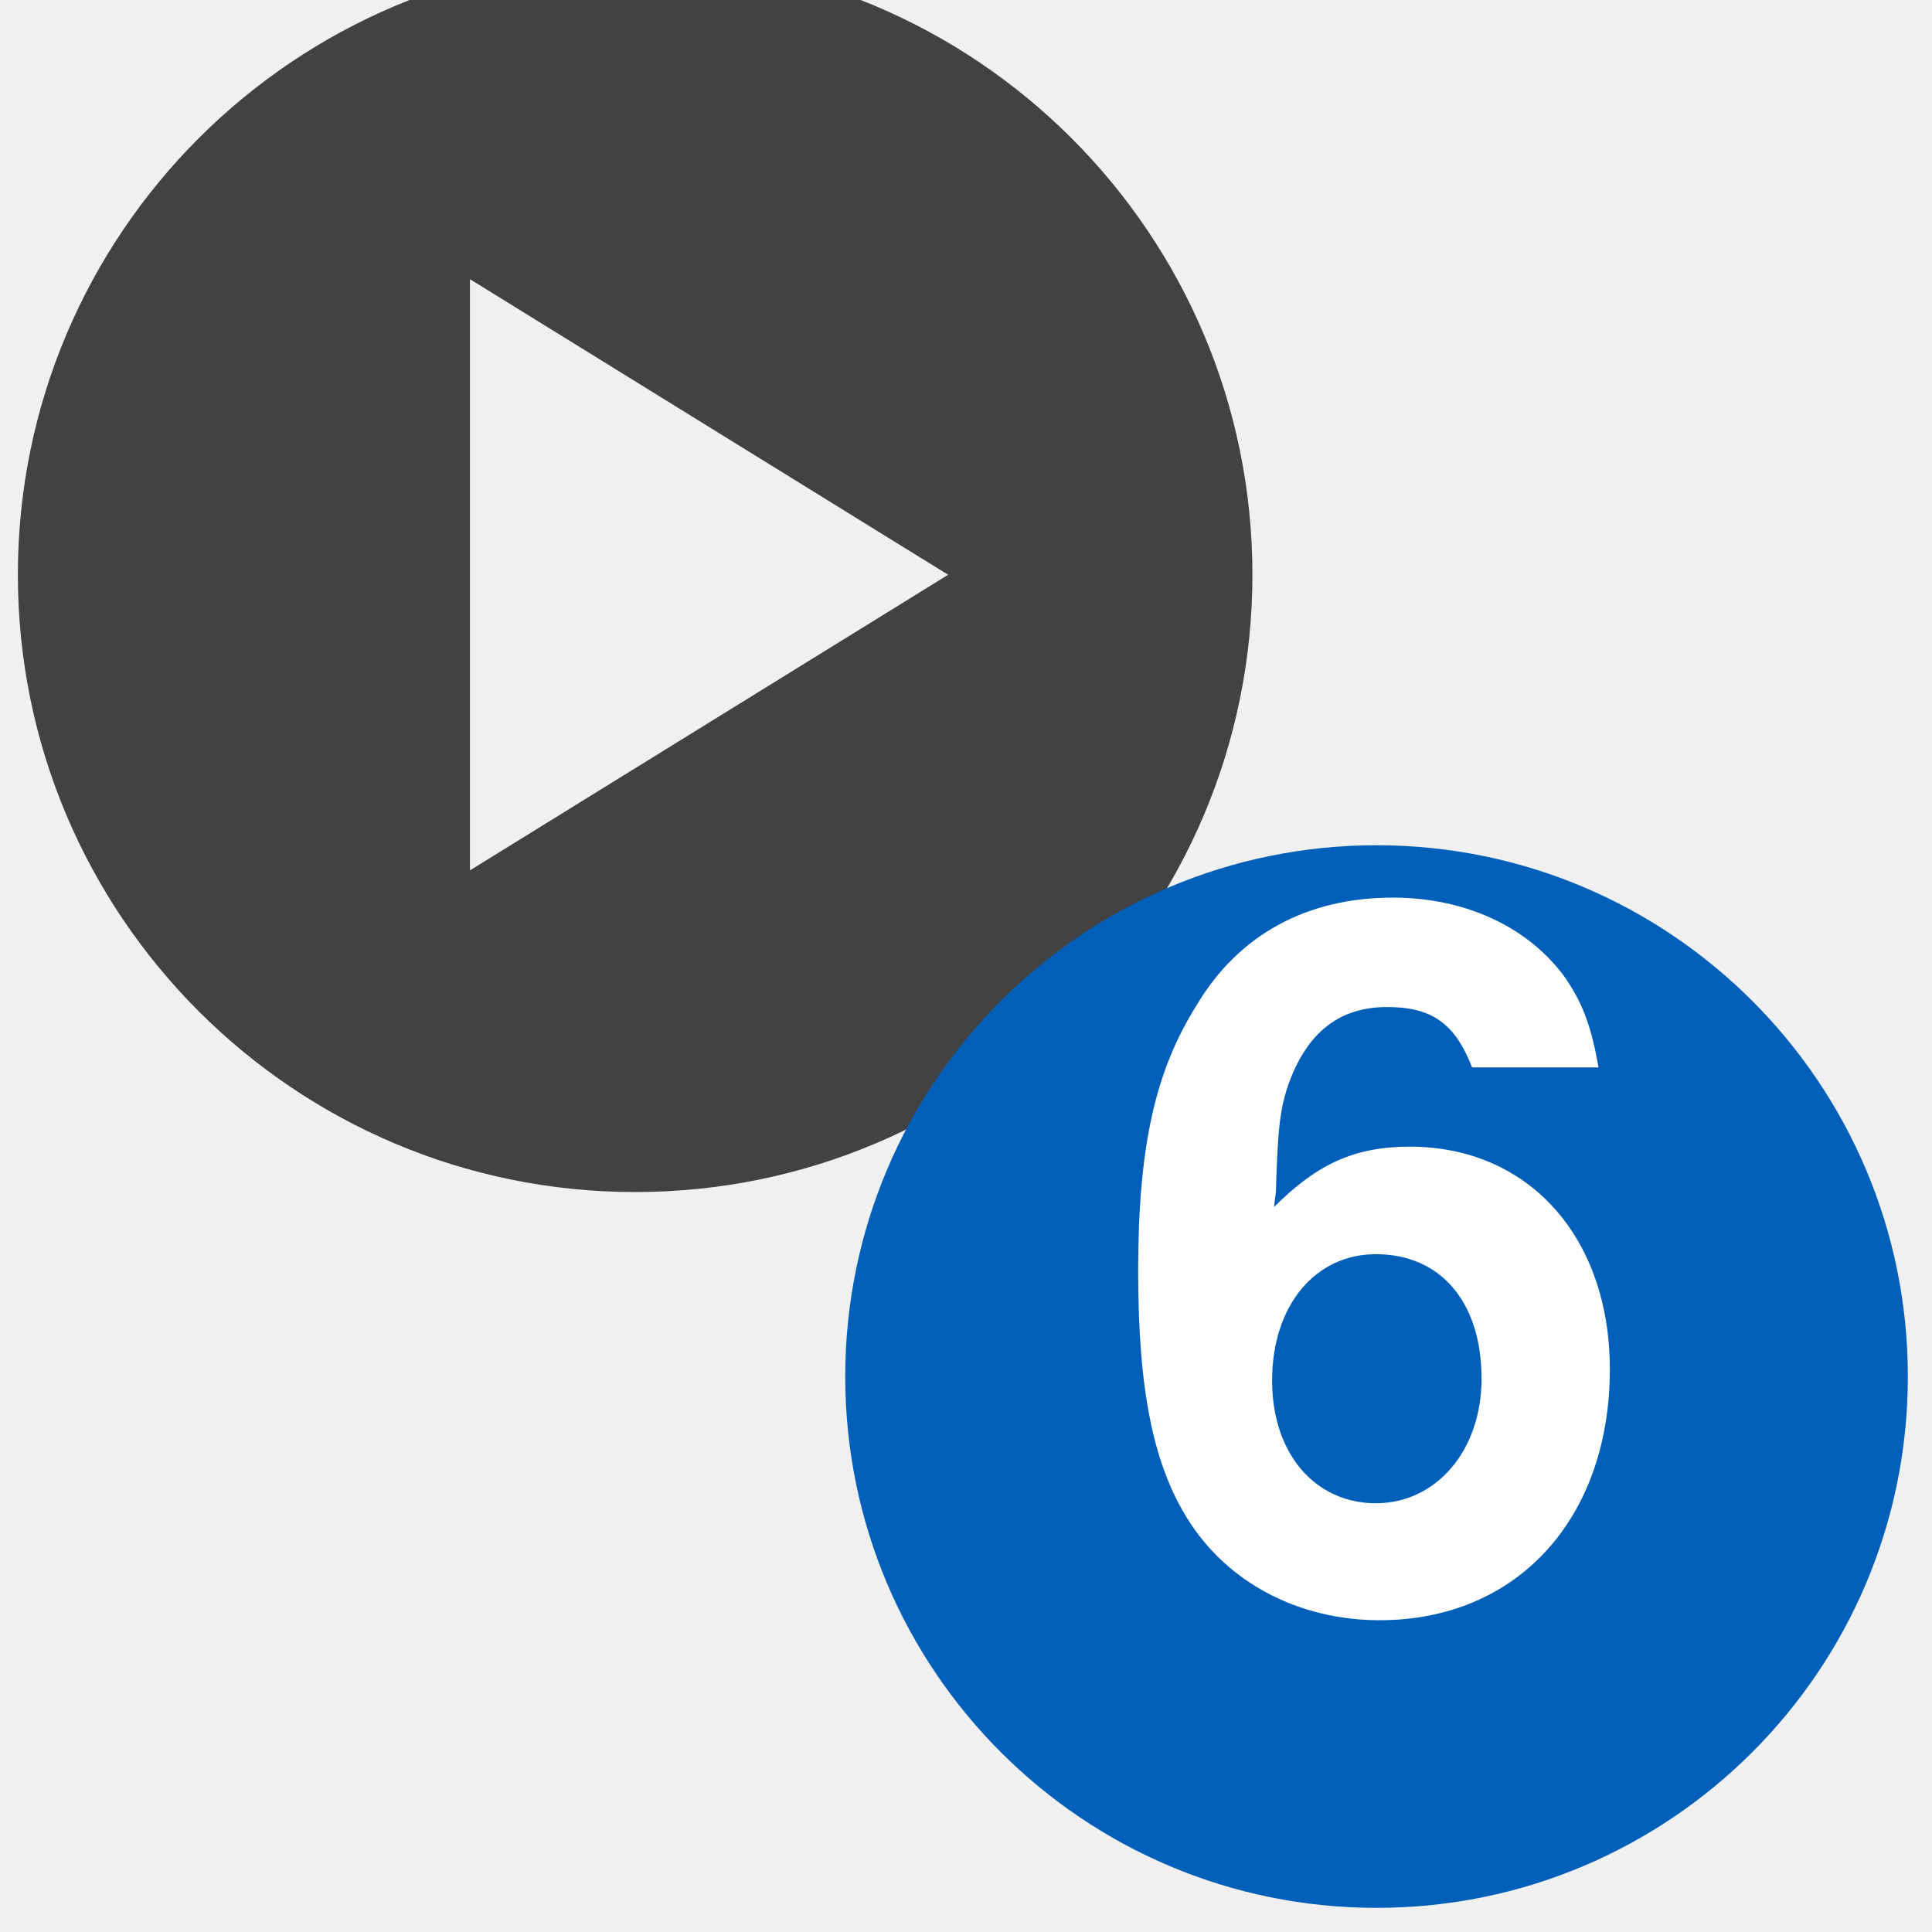
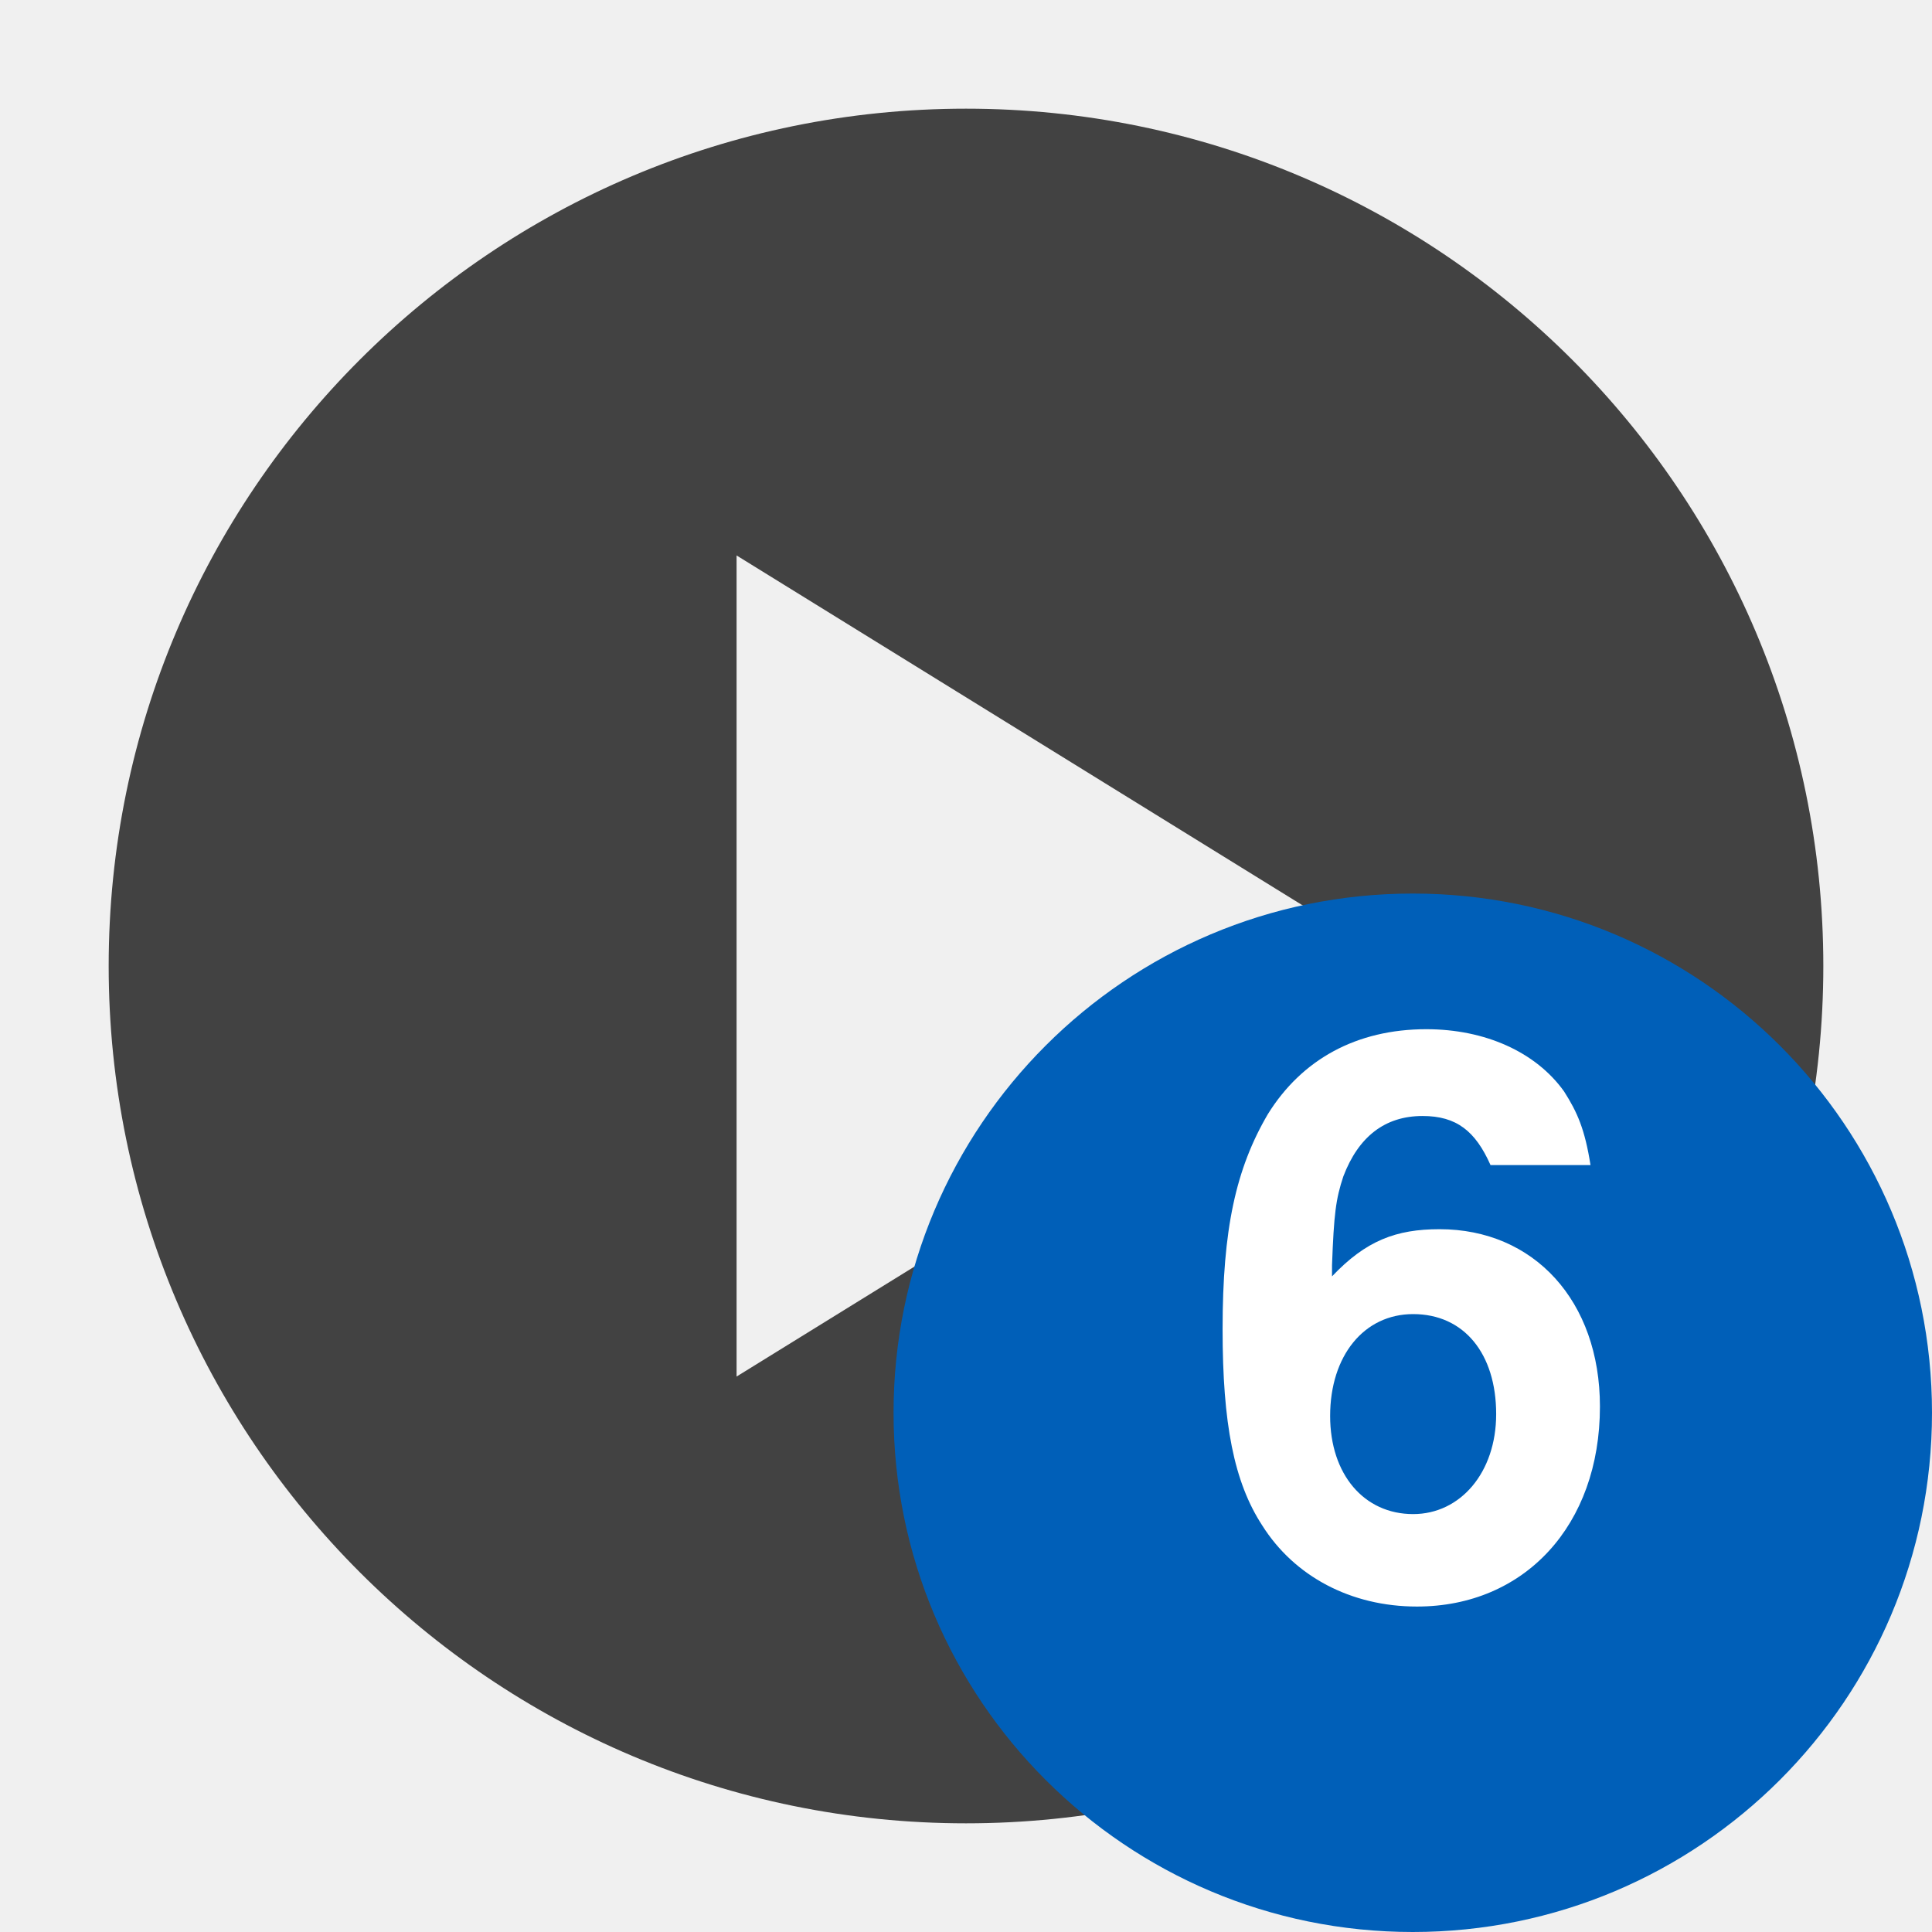
<svg xmlns="http://www.w3.org/2000/svg" width="16" height="16" viewBox="0 0 16 16">
-   <g transform="translate(-0.5 -1) scale(0.72)">
-     <path fill="#424242" fill-rule="evenodd" d="M8 0.9a7.1 7.1 0 1 0 0 14.2A7.1 7.1 0 0 0 8 0.9zM6.1 4.6 11.6 8l-5.5 3.4z" />
-   </g>
-   <circle cx="11.4" cy="11.4" r="4.4" fill="#005FB8" />
-   <text x="11.4" y="11.4" text-anchor="middle" dominant-baseline="central" fill="#FFFFFF" font-family="-apple-system, BlinkMacSystemFont, 'Segoe UI', Helvetica, Arial, sans-serif" font-size="8" font-weight="700">6</text>
+   <path fill="#424242" fill-rule="evenodd" d="M8 0.9a7.1 7.1 0 1 0 0 14.2A7.1 7.1 0 0 0 8 0.9zM6.1 4.6 11.6 8l-5.5 3.4z" />
+   <circle cx="11.7" cy="11.7" r="4.3" fill="#005FB8" />
+   <text x="11.7" y="11.7" text-anchor="middle" dominant-baseline="central" fill="#FFFFFF" font-family="-apple-system, BlinkMacSystemFont, 'Segoe UI', Helvetica, Arial, sans-serif" font-size="6.4" font-weight="700">6</text>
</svg>
